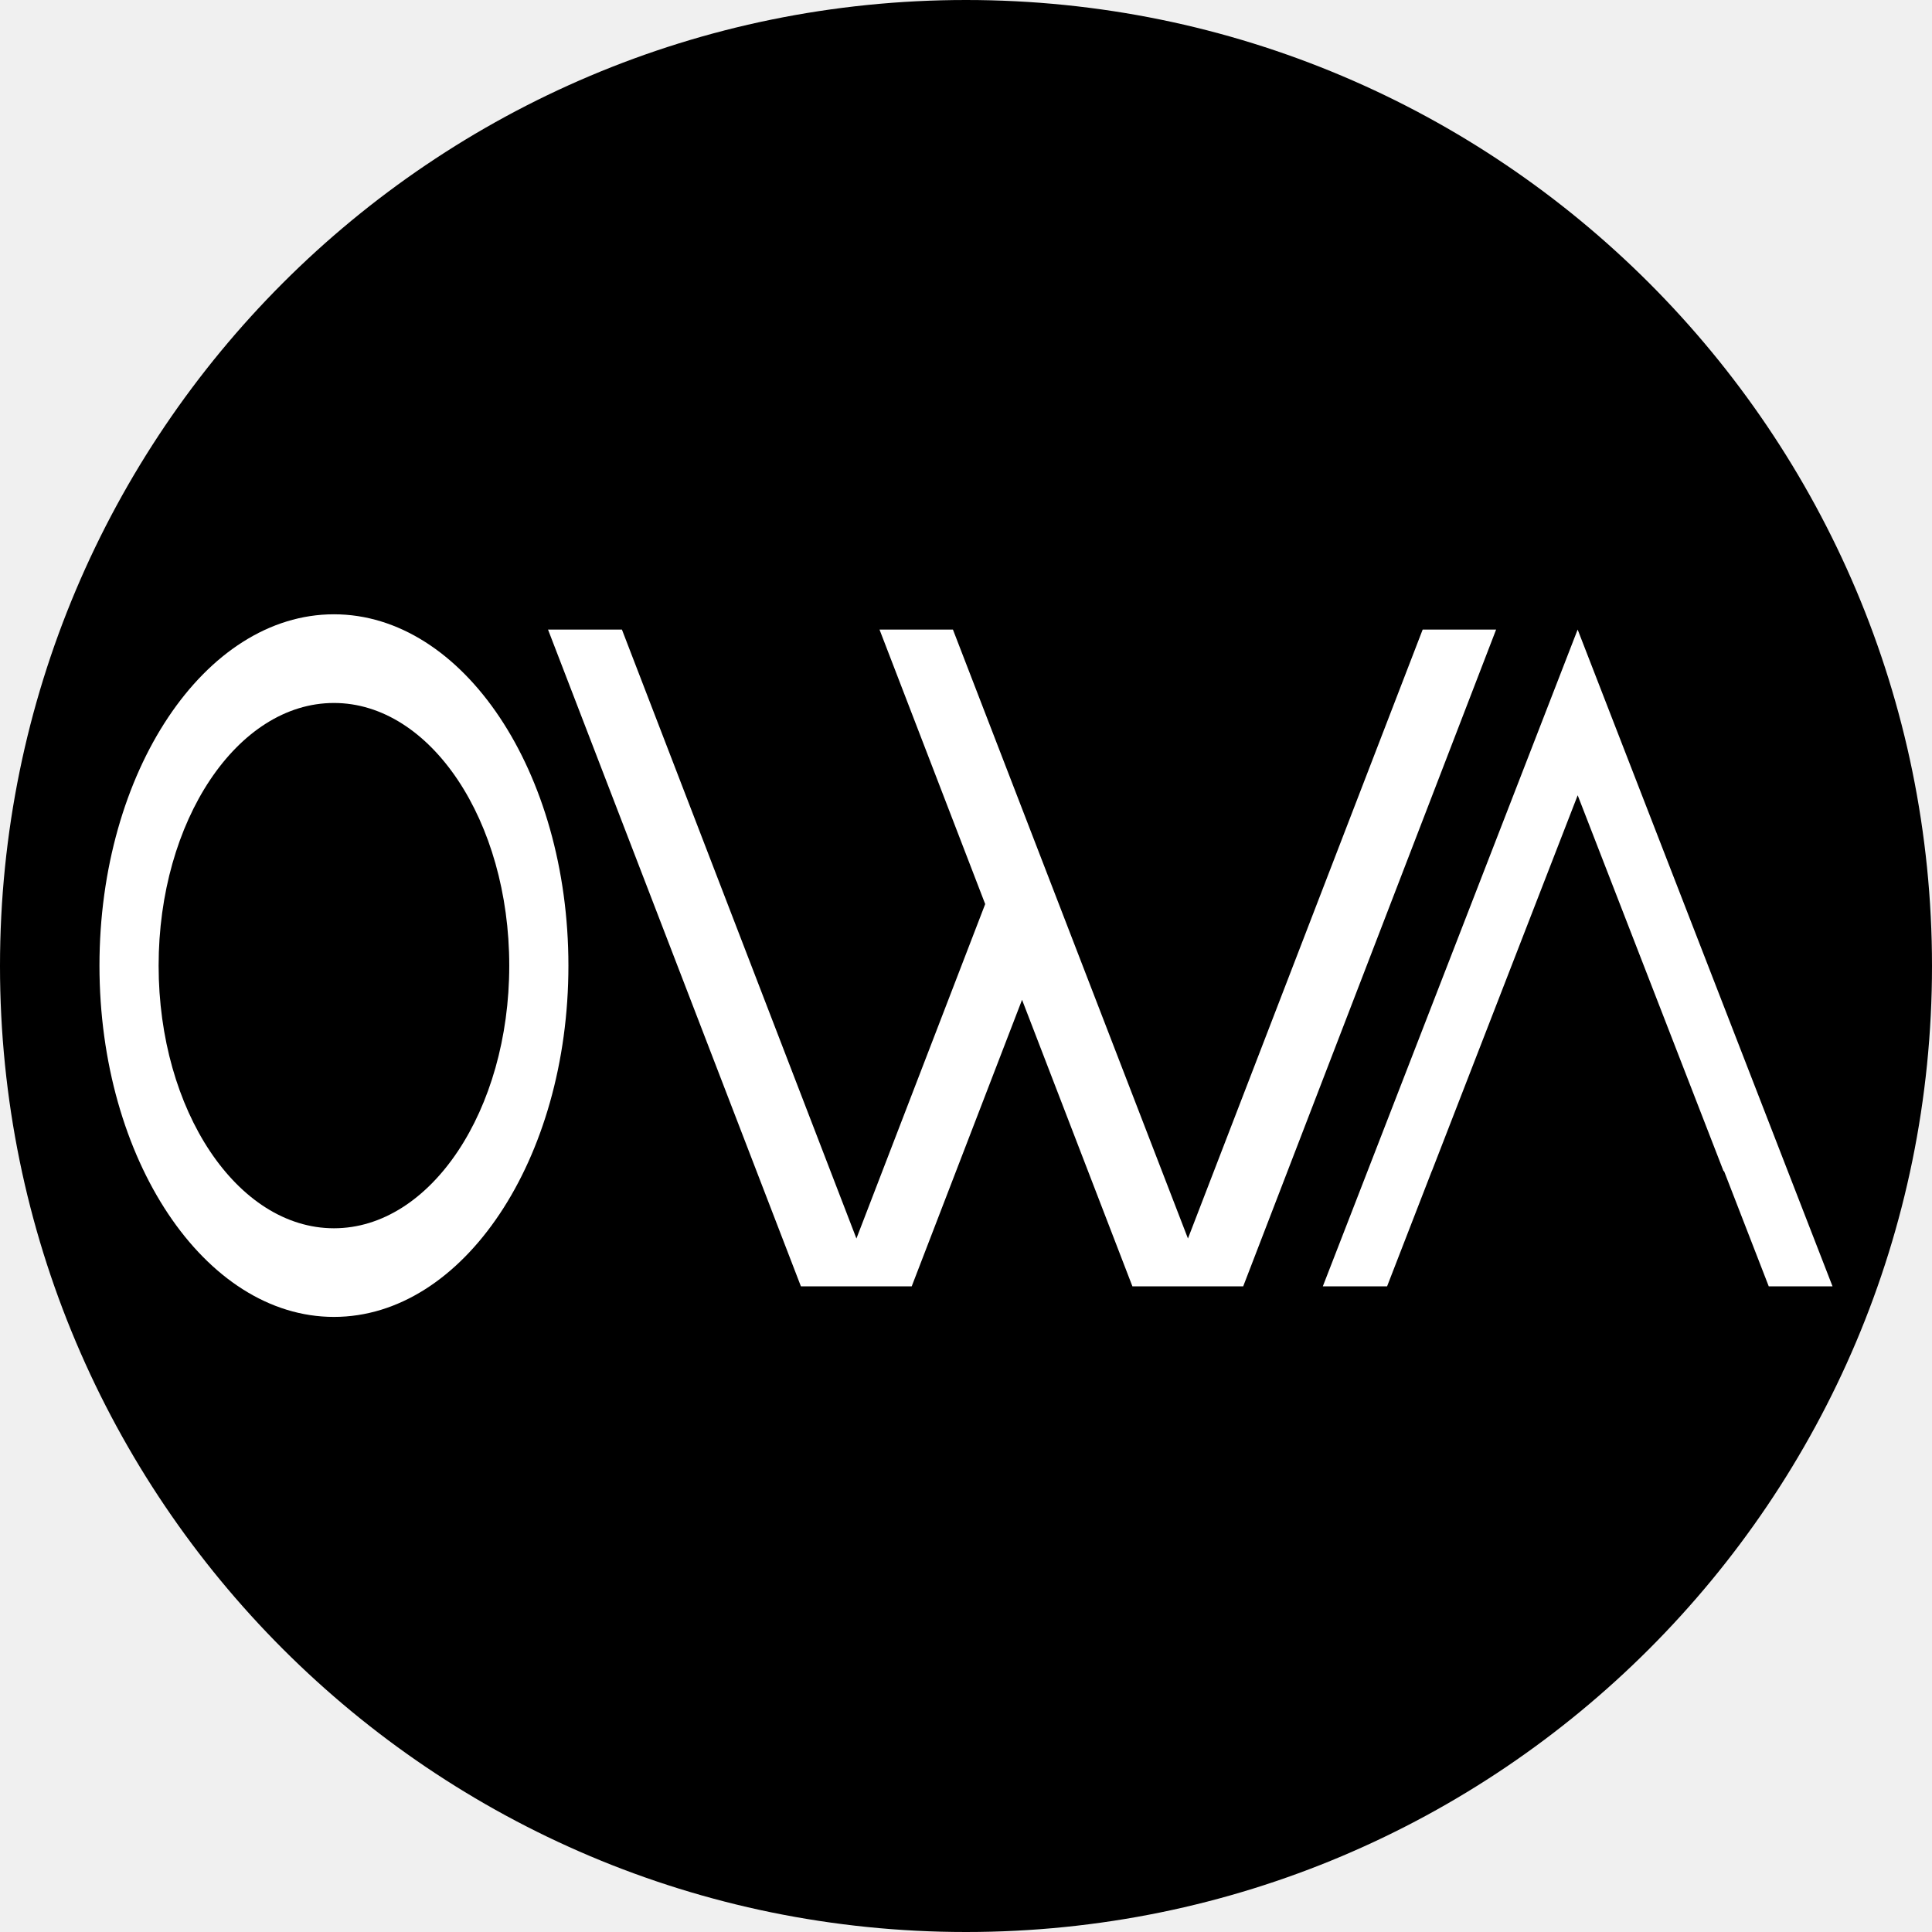
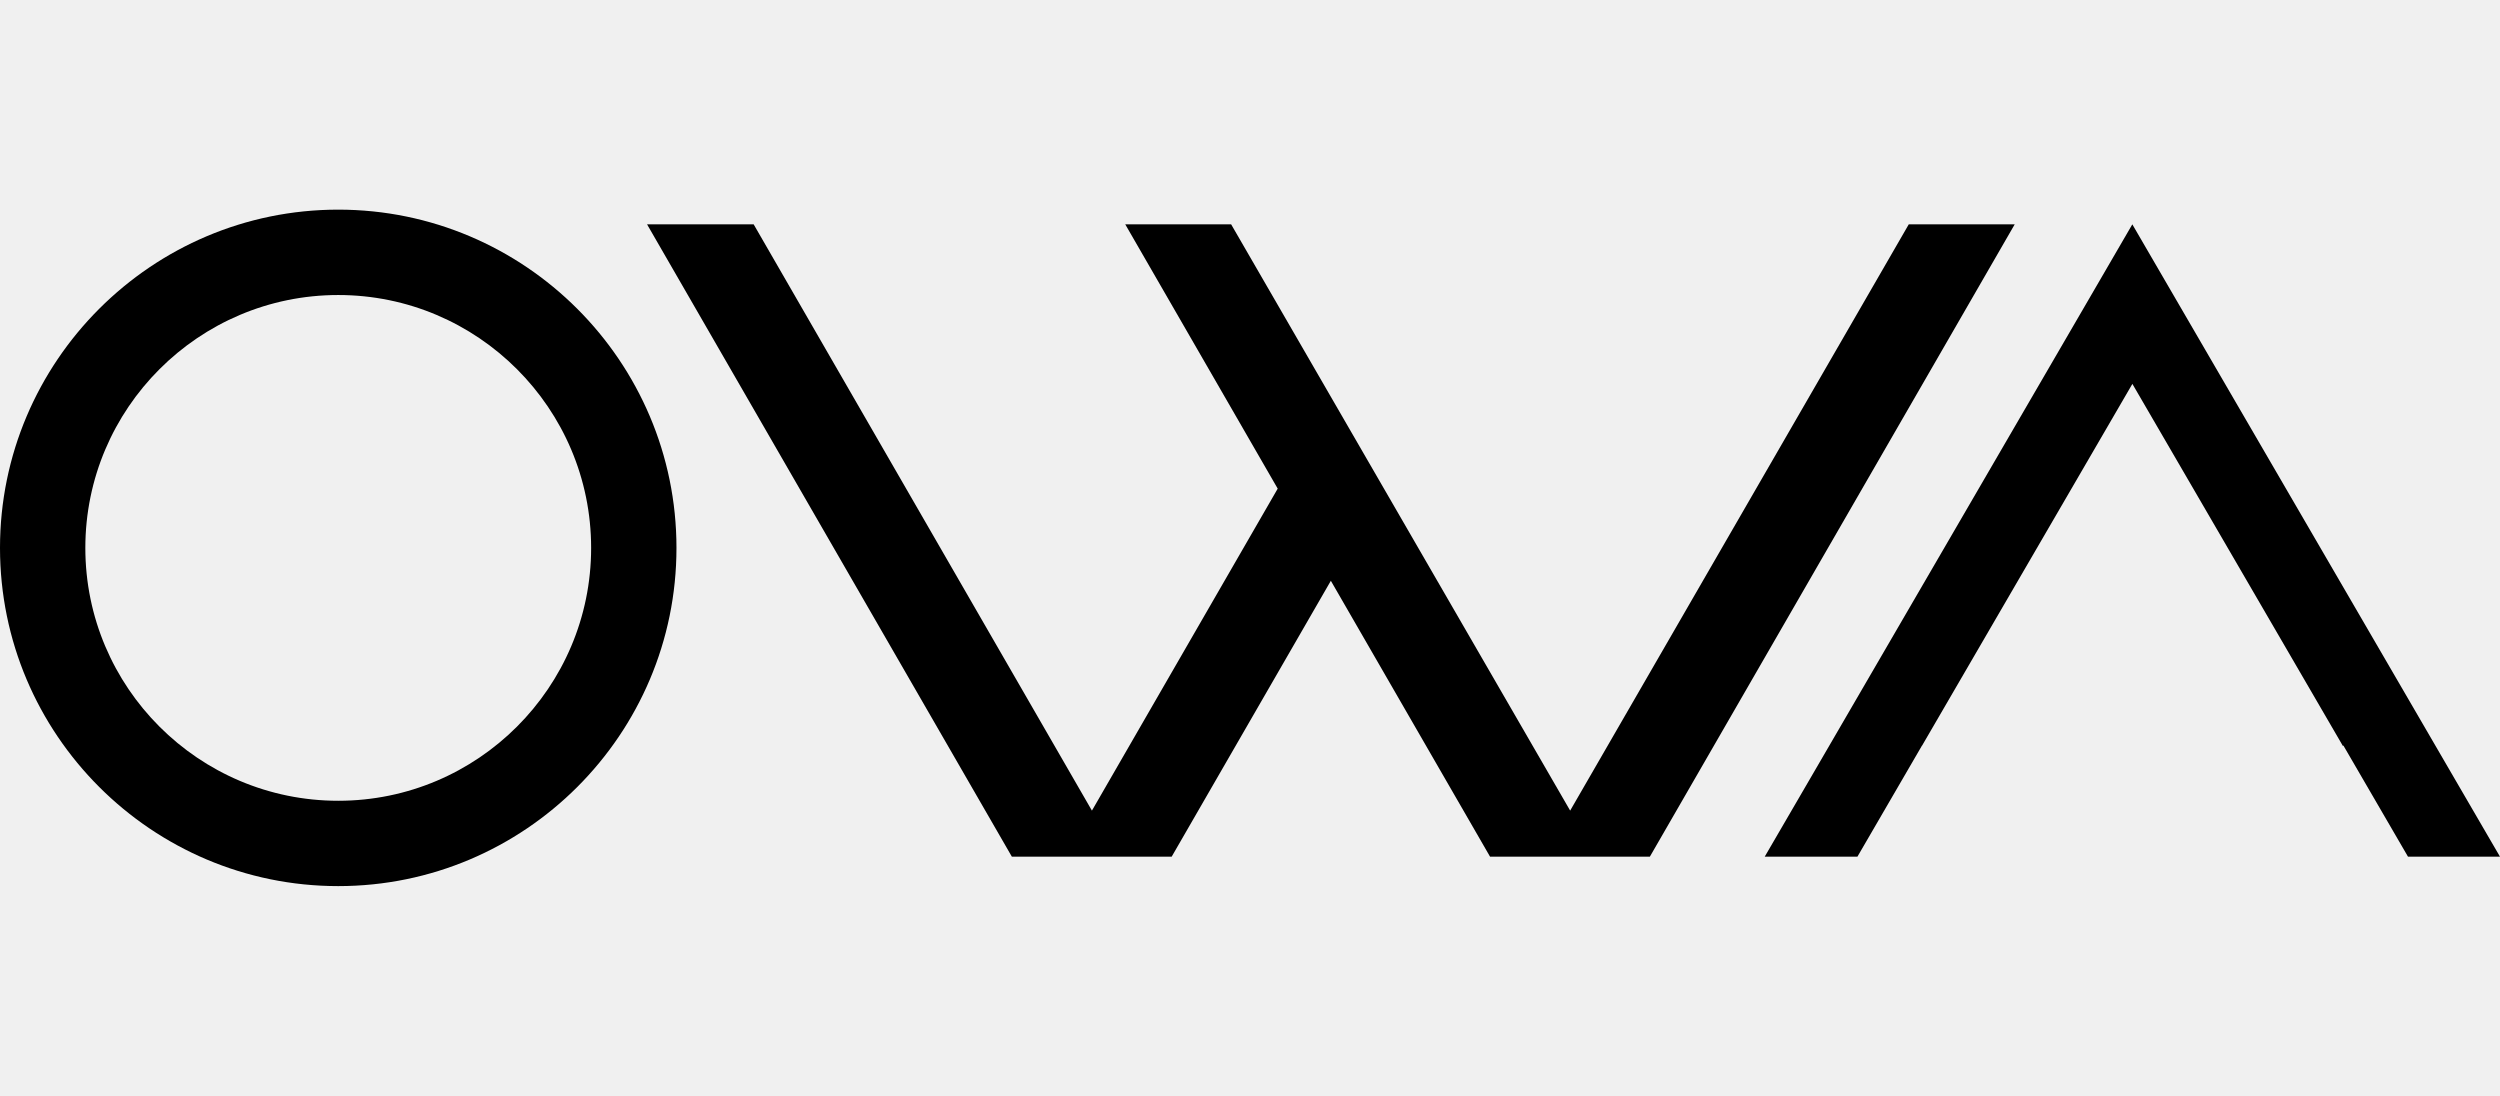
- <svg xmlns="http://www.w3.org/2000/svg" width="2428" height="2428" viewBox="0 0 2428 2428" fill="none">
-   <rect width="2428" height="2428" rx="1214" fill="black" />
-   <g clip-path="url(#clip0_3_19)">
-     <path d="M419.671 1655C257.188 1655 125 1457.01 125 1213.5C125 970.055 257.188 772 419.671 772C582.153 772 714.341 970.055 714.341 1213.5C714.382 1457.01 582.194 1655 419.671 1655ZM419.671 883.448C298.209 883.448 199.343 1031.51 199.343 1213.56C199.343 1395.61 298.168 1543.61 419.671 1543.61C541.174 1543.61 639.998 1395.55 639.998 1213.56C639.998 1031.58 541.174 883.448 419.671 883.448Z" fill="white" />
-     <path fill-rule="evenodd" clip-rule="evenodd" d="M1880.21 791.196H1787.92L1492.93 1556.46L1197.57 791.196H1105.31L1238.13 1136.18L1076.29 1556.46L781.585 791.196H688.718L1006.54 1616.61H1145.76L1284.44 1256.47L1423.14 1616.61H1562.35L1880.21 791.196Z" fill="white" />
-     <path fill-rule="evenodd" clip-rule="evenodd" d="M1942.29 895.35L1982.68 791.196L2023.09 895.35L2262.55 1512.45L2303 1616.61H2222.85L2166.59 1471.56L2166.11 1471.99L1982.73 999.443L1799.51 1471.62L1799.43 1471.56L1743.18 1616.61H1662.41L1702.86 1512.45L1942.29 895.35Z" fill="white" />
-   </g>
-   <defs>
-     <clipPath id="clip0_3_19">
-       <rect width="2178" height="883" fill="white" transform="translate(125 772)" />
-     </clipPath>
-   </defs>
+ <svg xmlns="http://www.w3.org/2000/svg" width="470" height="206" viewBox="0 0 170 46" fill="none">
+   <path d="M23 46C10.318 46 0 35.685 0 23C0 10.318 10.318 0 23 0C35.682 0 46 10.318 46 23C46.003 35.685 35.685 46 23 46ZM23 5.806C13.52 5.806 5.803 13.519 5.803 23.003C5.803 32.487 13.516 40.197 23 40.197C32.484 40.197 40.197 32.484 40.197 23.003C40.197 13.523 32.484 5.806 23 5.806Z" fill="black" />
+   <path fill-rule="evenodd" clip-rule="evenodd" d="M137 1H129.796L106.771 40.867L83.718 1H76.517L86.884 18.972L74.251 40.867L51.249 1H44L68.807 44H79.673L90.498 25.238L101.324 44H112.19L137 1Z" fill="black" />
+   <path fill-rule="evenodd" clip-rule="evenodd" d="M141.845 6.426L144.998 1L148.152 6.426L166.843 38.574L170 44H163.744L159.353 36.444L159.315 36.466L145.002 11.849L130.701 36.447L130.695 36.444L126.304 44H120L123.157 38.574L141.845 6.426Z" fill="black" />
</svg>
